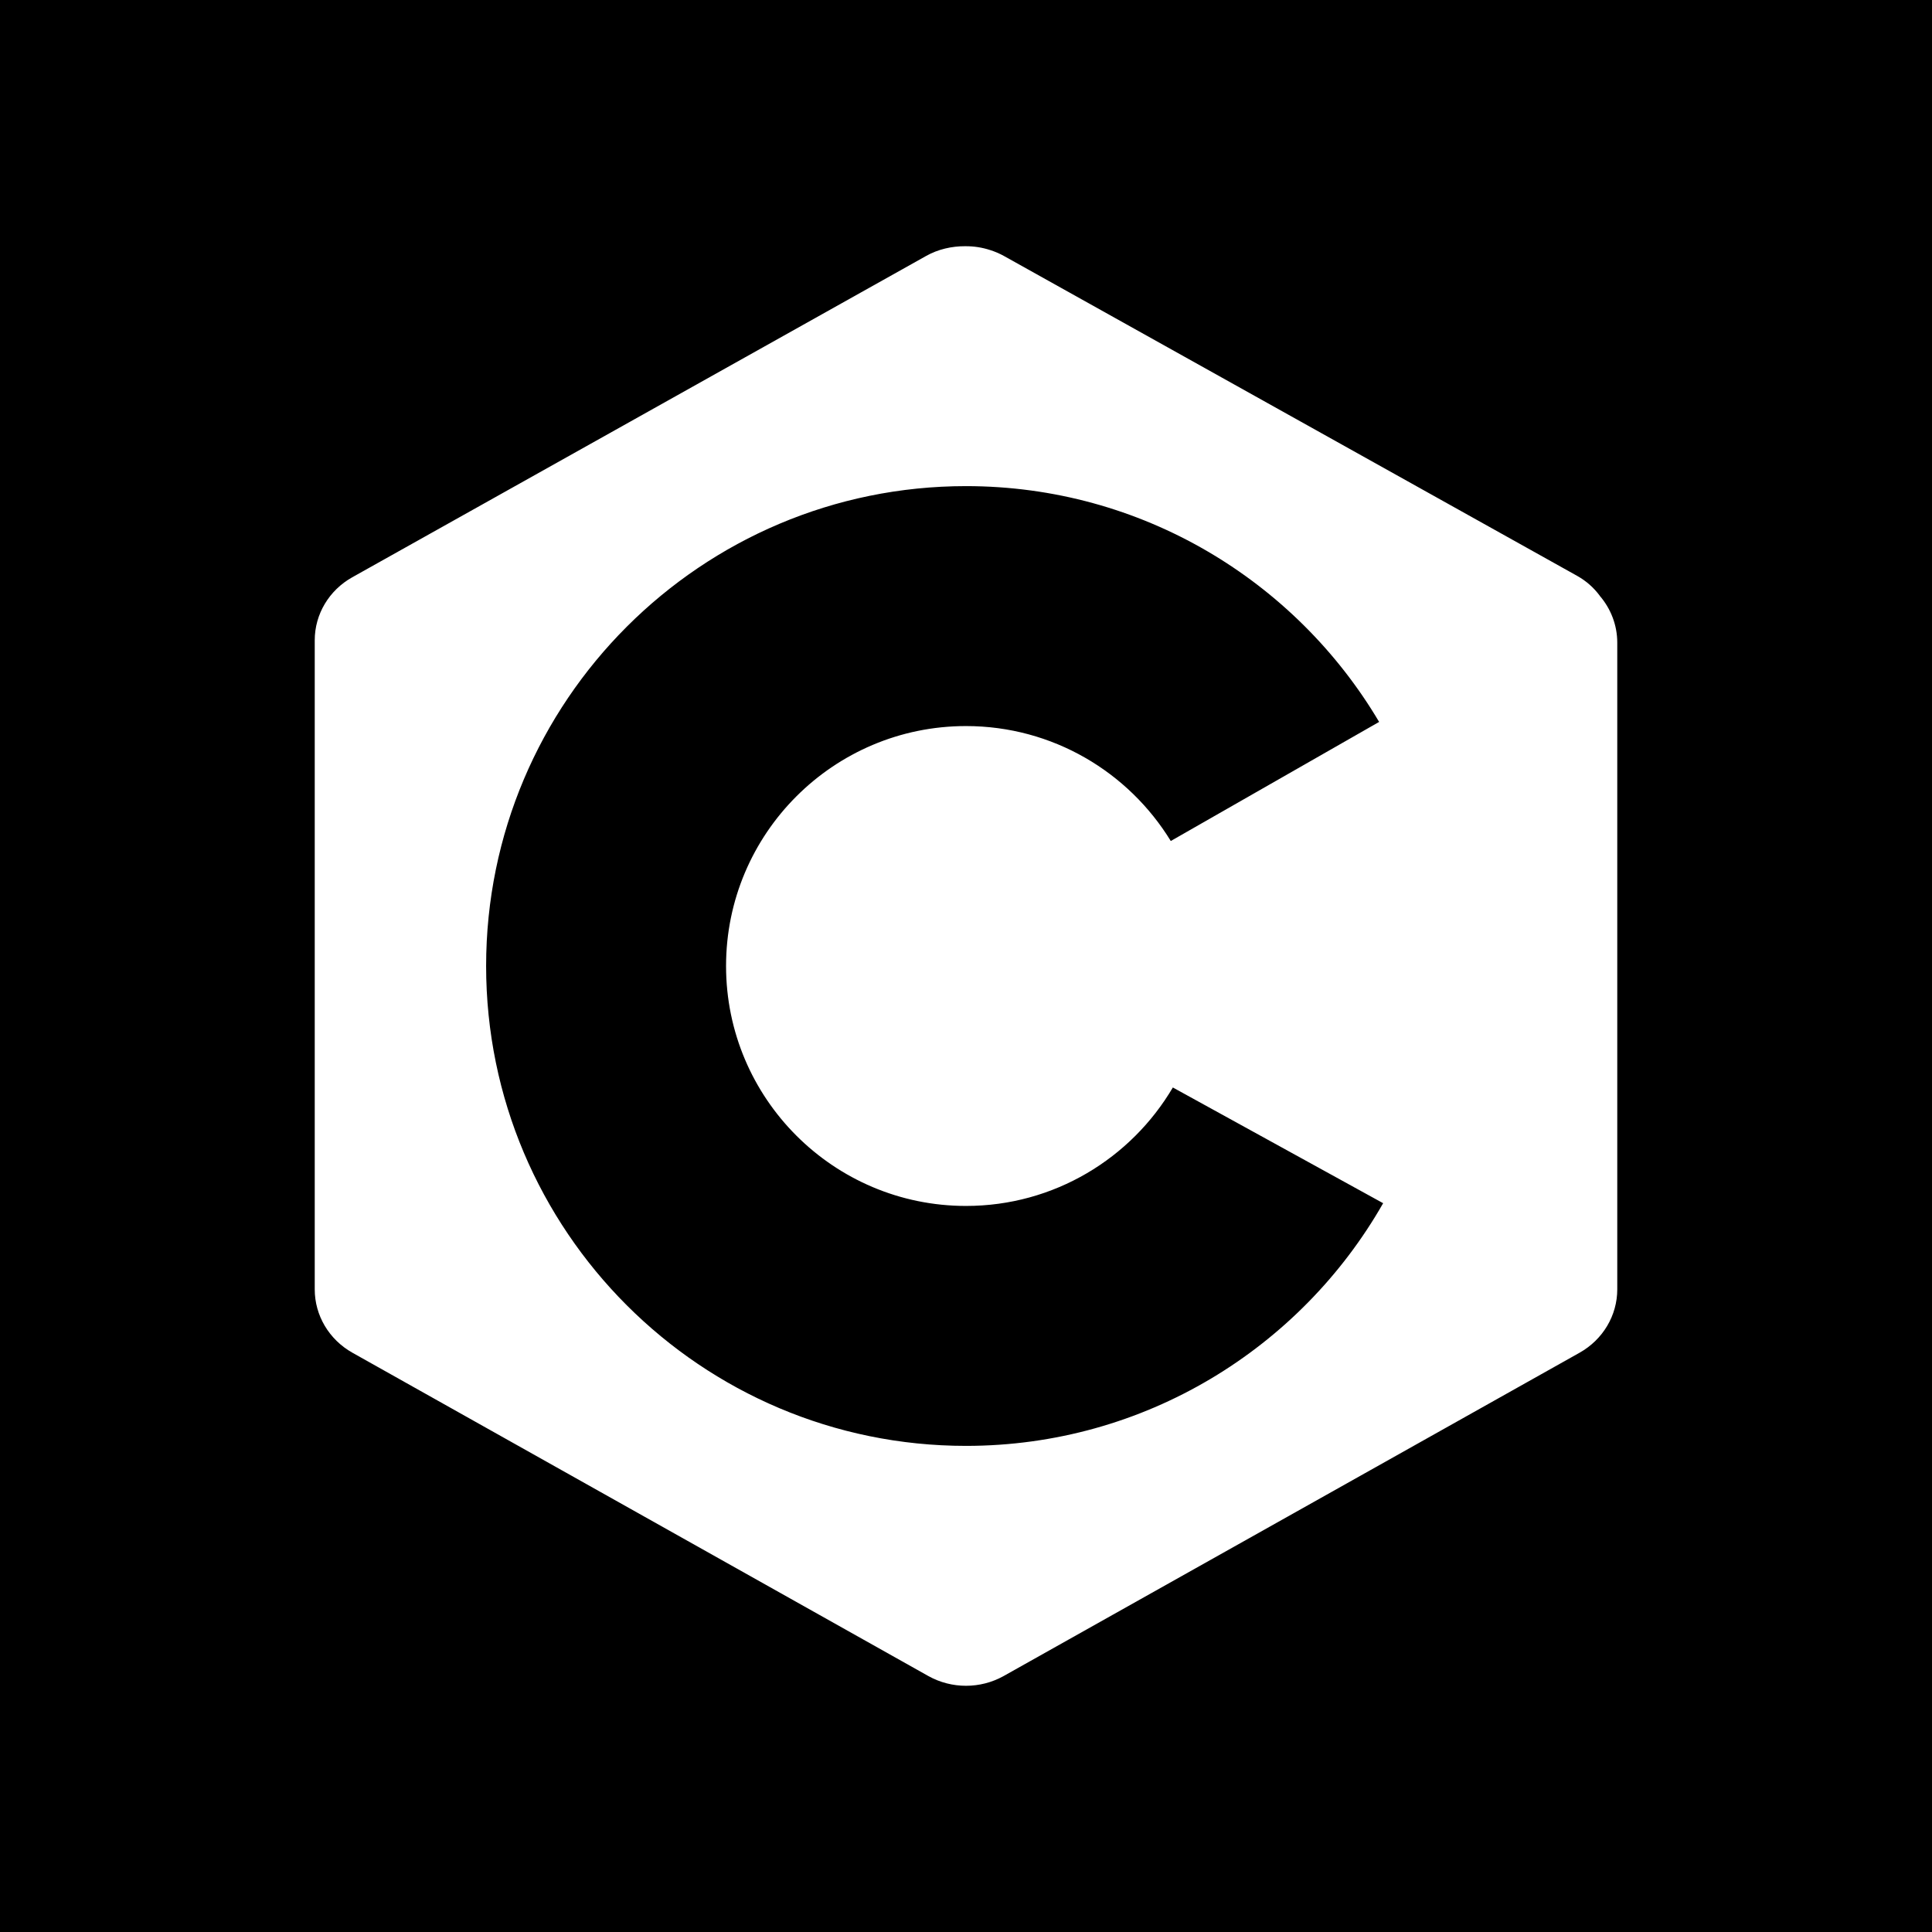
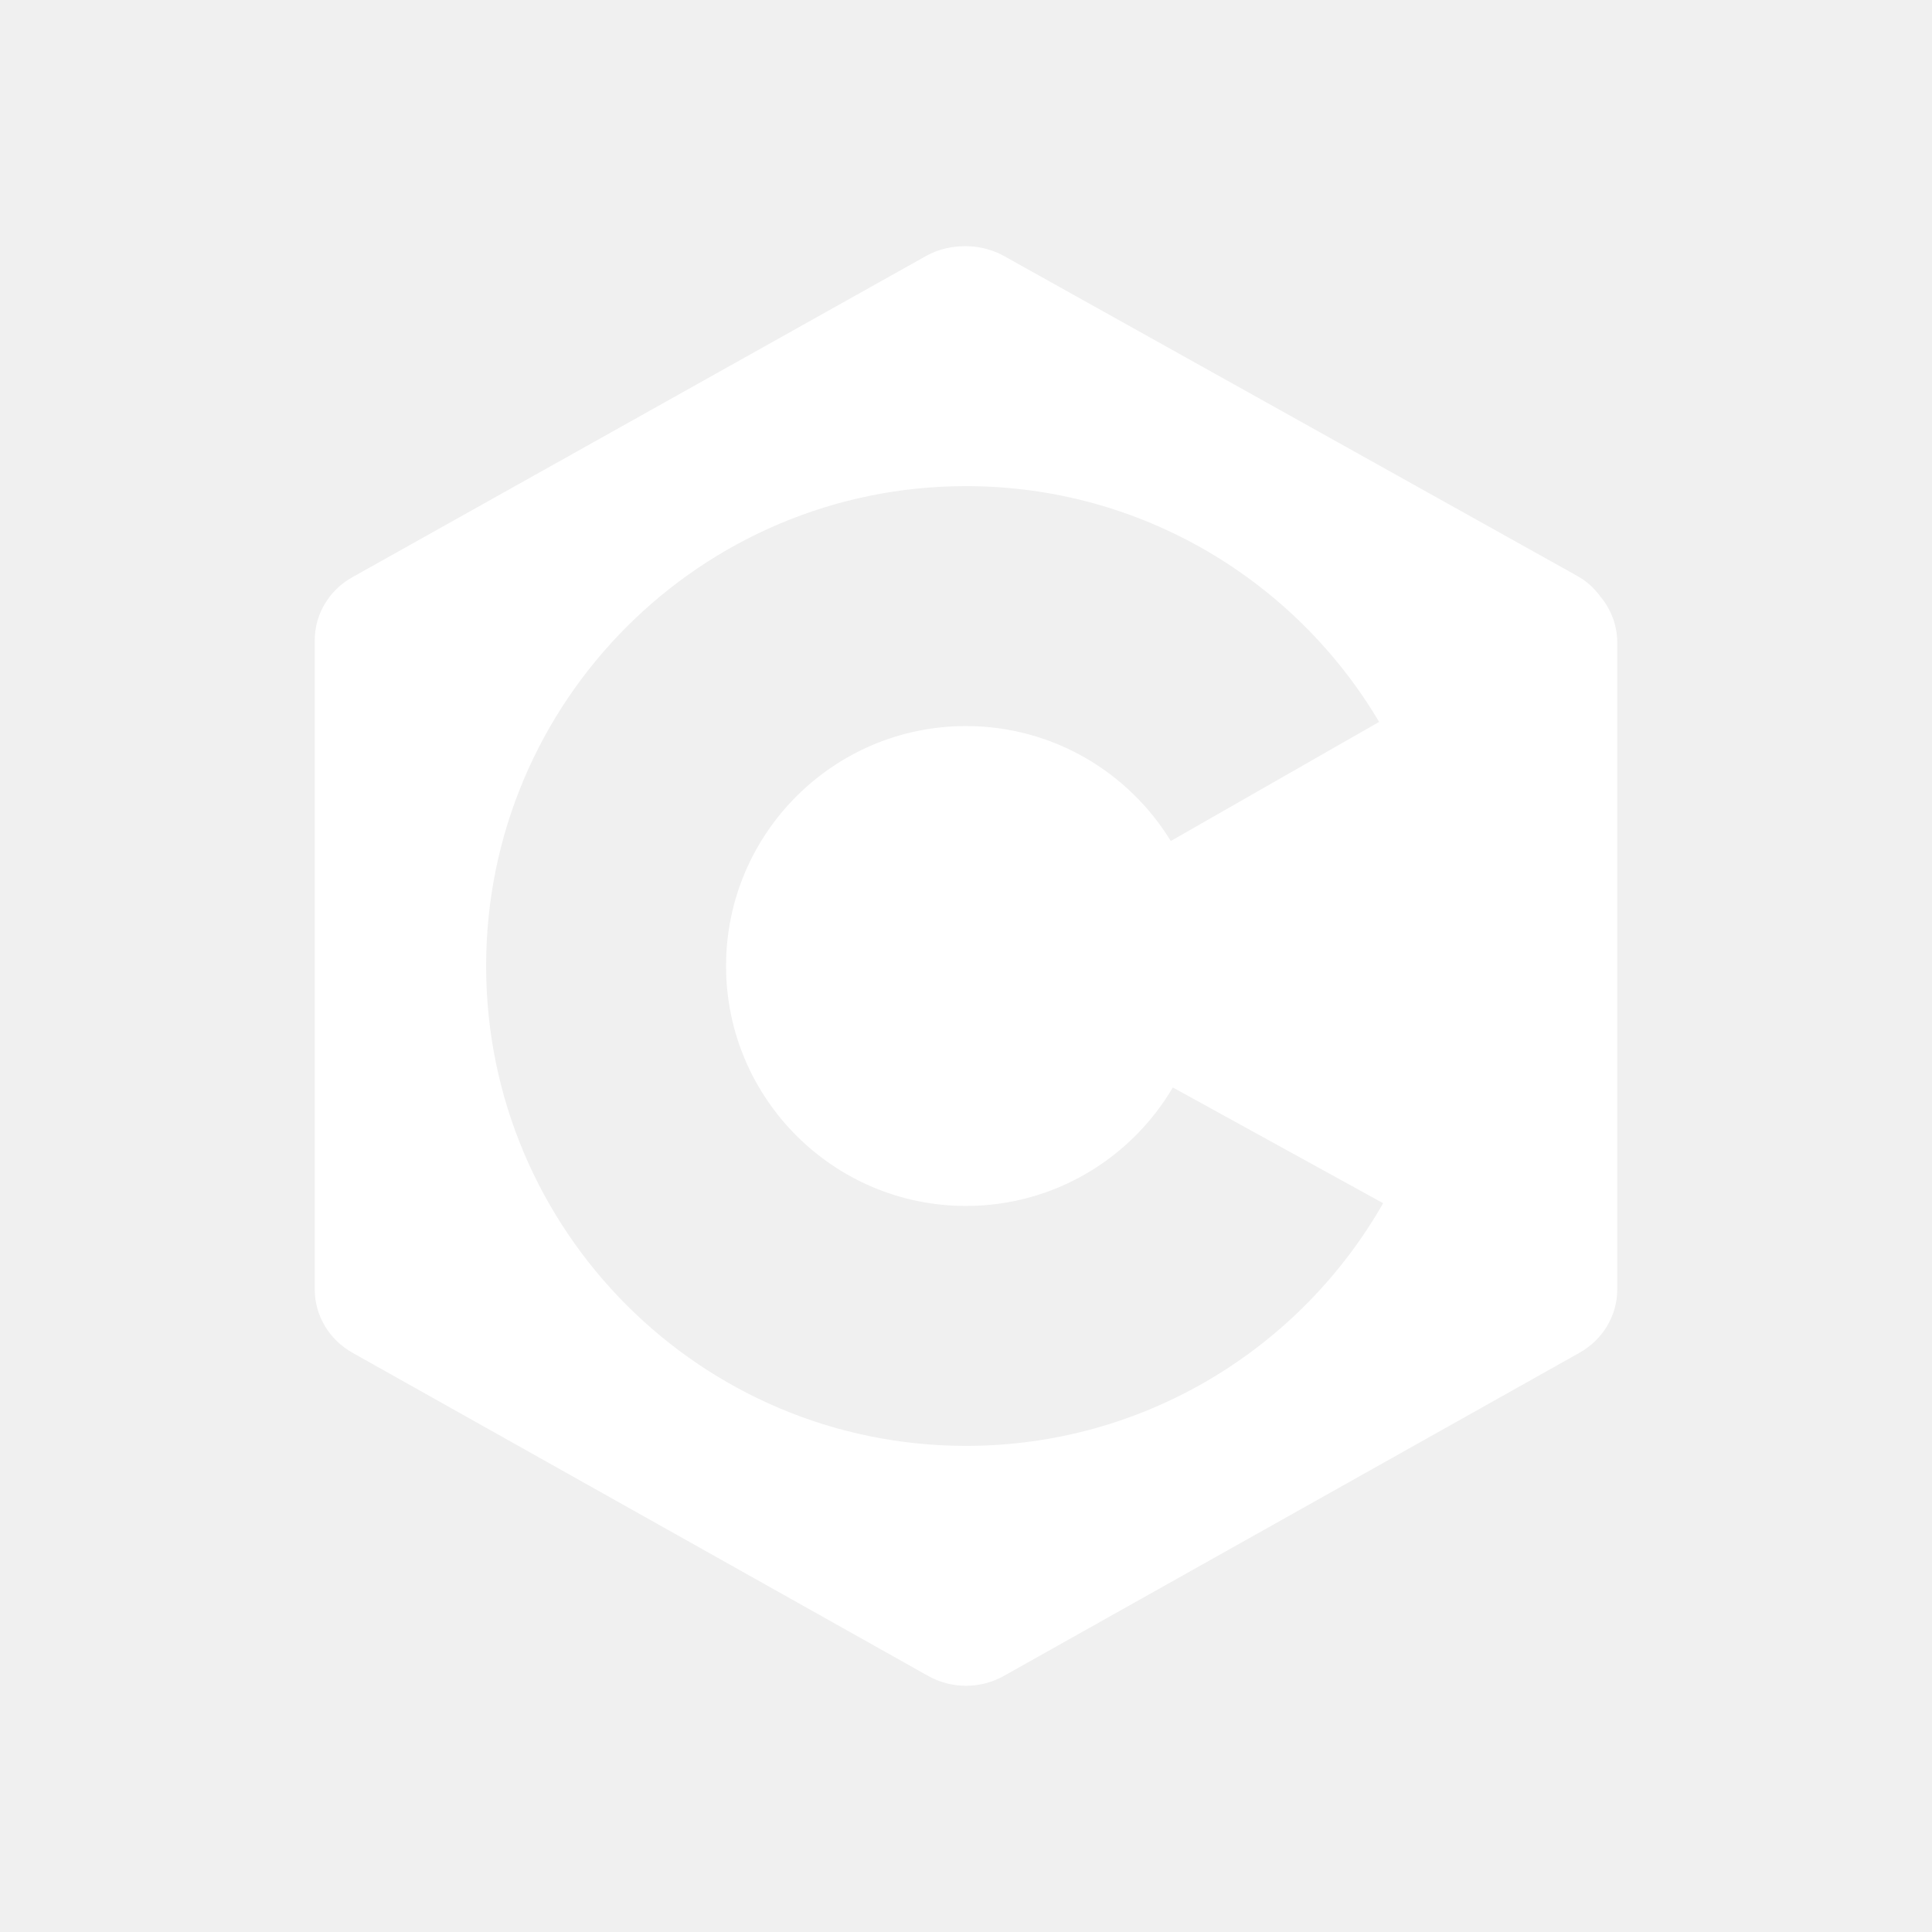
<svg xmlns="http://www.w3.org/2000/svg" viewBox="0 0 630 630" version="1.1" id="svg1080">
  <defs id="defs1084" />
-   <rect width="630" height="630" x="0" y="0" id="rect8644" />
  <g transform="translate(69.85229,70.37304)" id="g5012" style="fill:#ffffff" />
  <g transform="translate(69.85229,70.37304)" id="g5014" style="fill:#ffffff" />
  <g transform="translate(69.85229,70.37304)" id="g5016" style="fill:#ffffff" />
  <g transform="translate(69.85229,70.37304)" id="g5018" style="fill:#ffffff" />
  <g transform="translate(69.85229,70.37304)" id="g5020" style="fill:#ffffff" />
  <g transform="translate(69.85229,70.37304)" id="g5022" style="fill:#ffffff" />
  <g transform="translate(69.85229,70.37304)" id="g5024" style="fill:#ffffff" />
  <g transform="translate(69.85229,70.37304)" id="g5026" style="fill:#ffffff" />
  <g transform="translate(69.85229,70.37304)" id="g5028" style="fill:#ffffff" />
  <g transform="translate(69.85229,70.37304)" id="g5030" style="fill:#ffffff" />
  <g transform="translate(69.85229,70.37304)" id="g5032" style="fill:#ffffff" />
  <g transform="translate(69.85229,70.37304)" id="g5034" style="fill:#ffffff" />
  <g transform="translate(69.85229,70.37304)" id="g5036" style="fill:#ffffff" />
  <g transform="translate(69.85229,70.37304)" id="g5038" style="fill:#ffffff" />
  <g transform="translate(69.85229,70.37304)" id="g5040" style="fill:#ffffff" />
  <g transform="matrix(11.17734,0,0,11.17734,46.74344,46.74401)" id="surface1">
    <path style="fill:#ffffff;fill-rule:evenodd;stroke-width:11.177" d="M 314.76 80.287 C 310.306 80.265 305.853 81.302 302.076 83.42 C 264.702 104.334 152.23 167.336 114.855 188.25 C 107.302 192.485 102.631 200.301 102.631 208.771 L 102.631 209.559 L 102.631 418.434 L 102.631 420.443 C 102.631 428.957 107.301 436.815 114.898 441.094 C 152.404 462.139 265.225 525.492 302.73 546.537 C 310.328 550.772 319.67 550.772 327.268 546.537 C 364.773 525.492 477.594 462.139 515.1 441.094 C 522.697 436.815 527.369 428.957 527.369 420.443 L 527.369 209.559 C 527.369 203.869 525.274 198.478 521.623 194.246 L 521.648 194.232 C 519.596 191.525 517.284 189.474 514.271 187.771 C 476.897 166.858 364.818 104.422 327.443 83.508 C 326.007 82.703 324.473 82.047 322.879 81.543 C 320.284 80.693 317.578 80.277 314.873 80.291 C 314.835 80.291 314.798 80.287 314.76 80.287 z M 315 158.518 C 372.308 158.518 422.453 189.399 449.715 235.408 L 381.775 274.24 C 368.021 251.77 343.251 236.76 315 236.76 C 271.819 236.76 236.758 271.819 236.758 315 C 236.758 358.181 271.819 393.242 315 393.242 C 343.727 393.242 368.842 377.715 382.449 354.613 L 451.025 392.348 C 424.08 439.596 373.236 471.482 315 471.482 C 228.638 471.482 158.518 401.362 158.518 315 C 158.518 228.638 228.638 158.518 315 158.518 z " transform="matrix(0.08946672,0,0,0.08946672,-4.181983,-4.182034)" id="path10547" />
  </g>
</svg>
